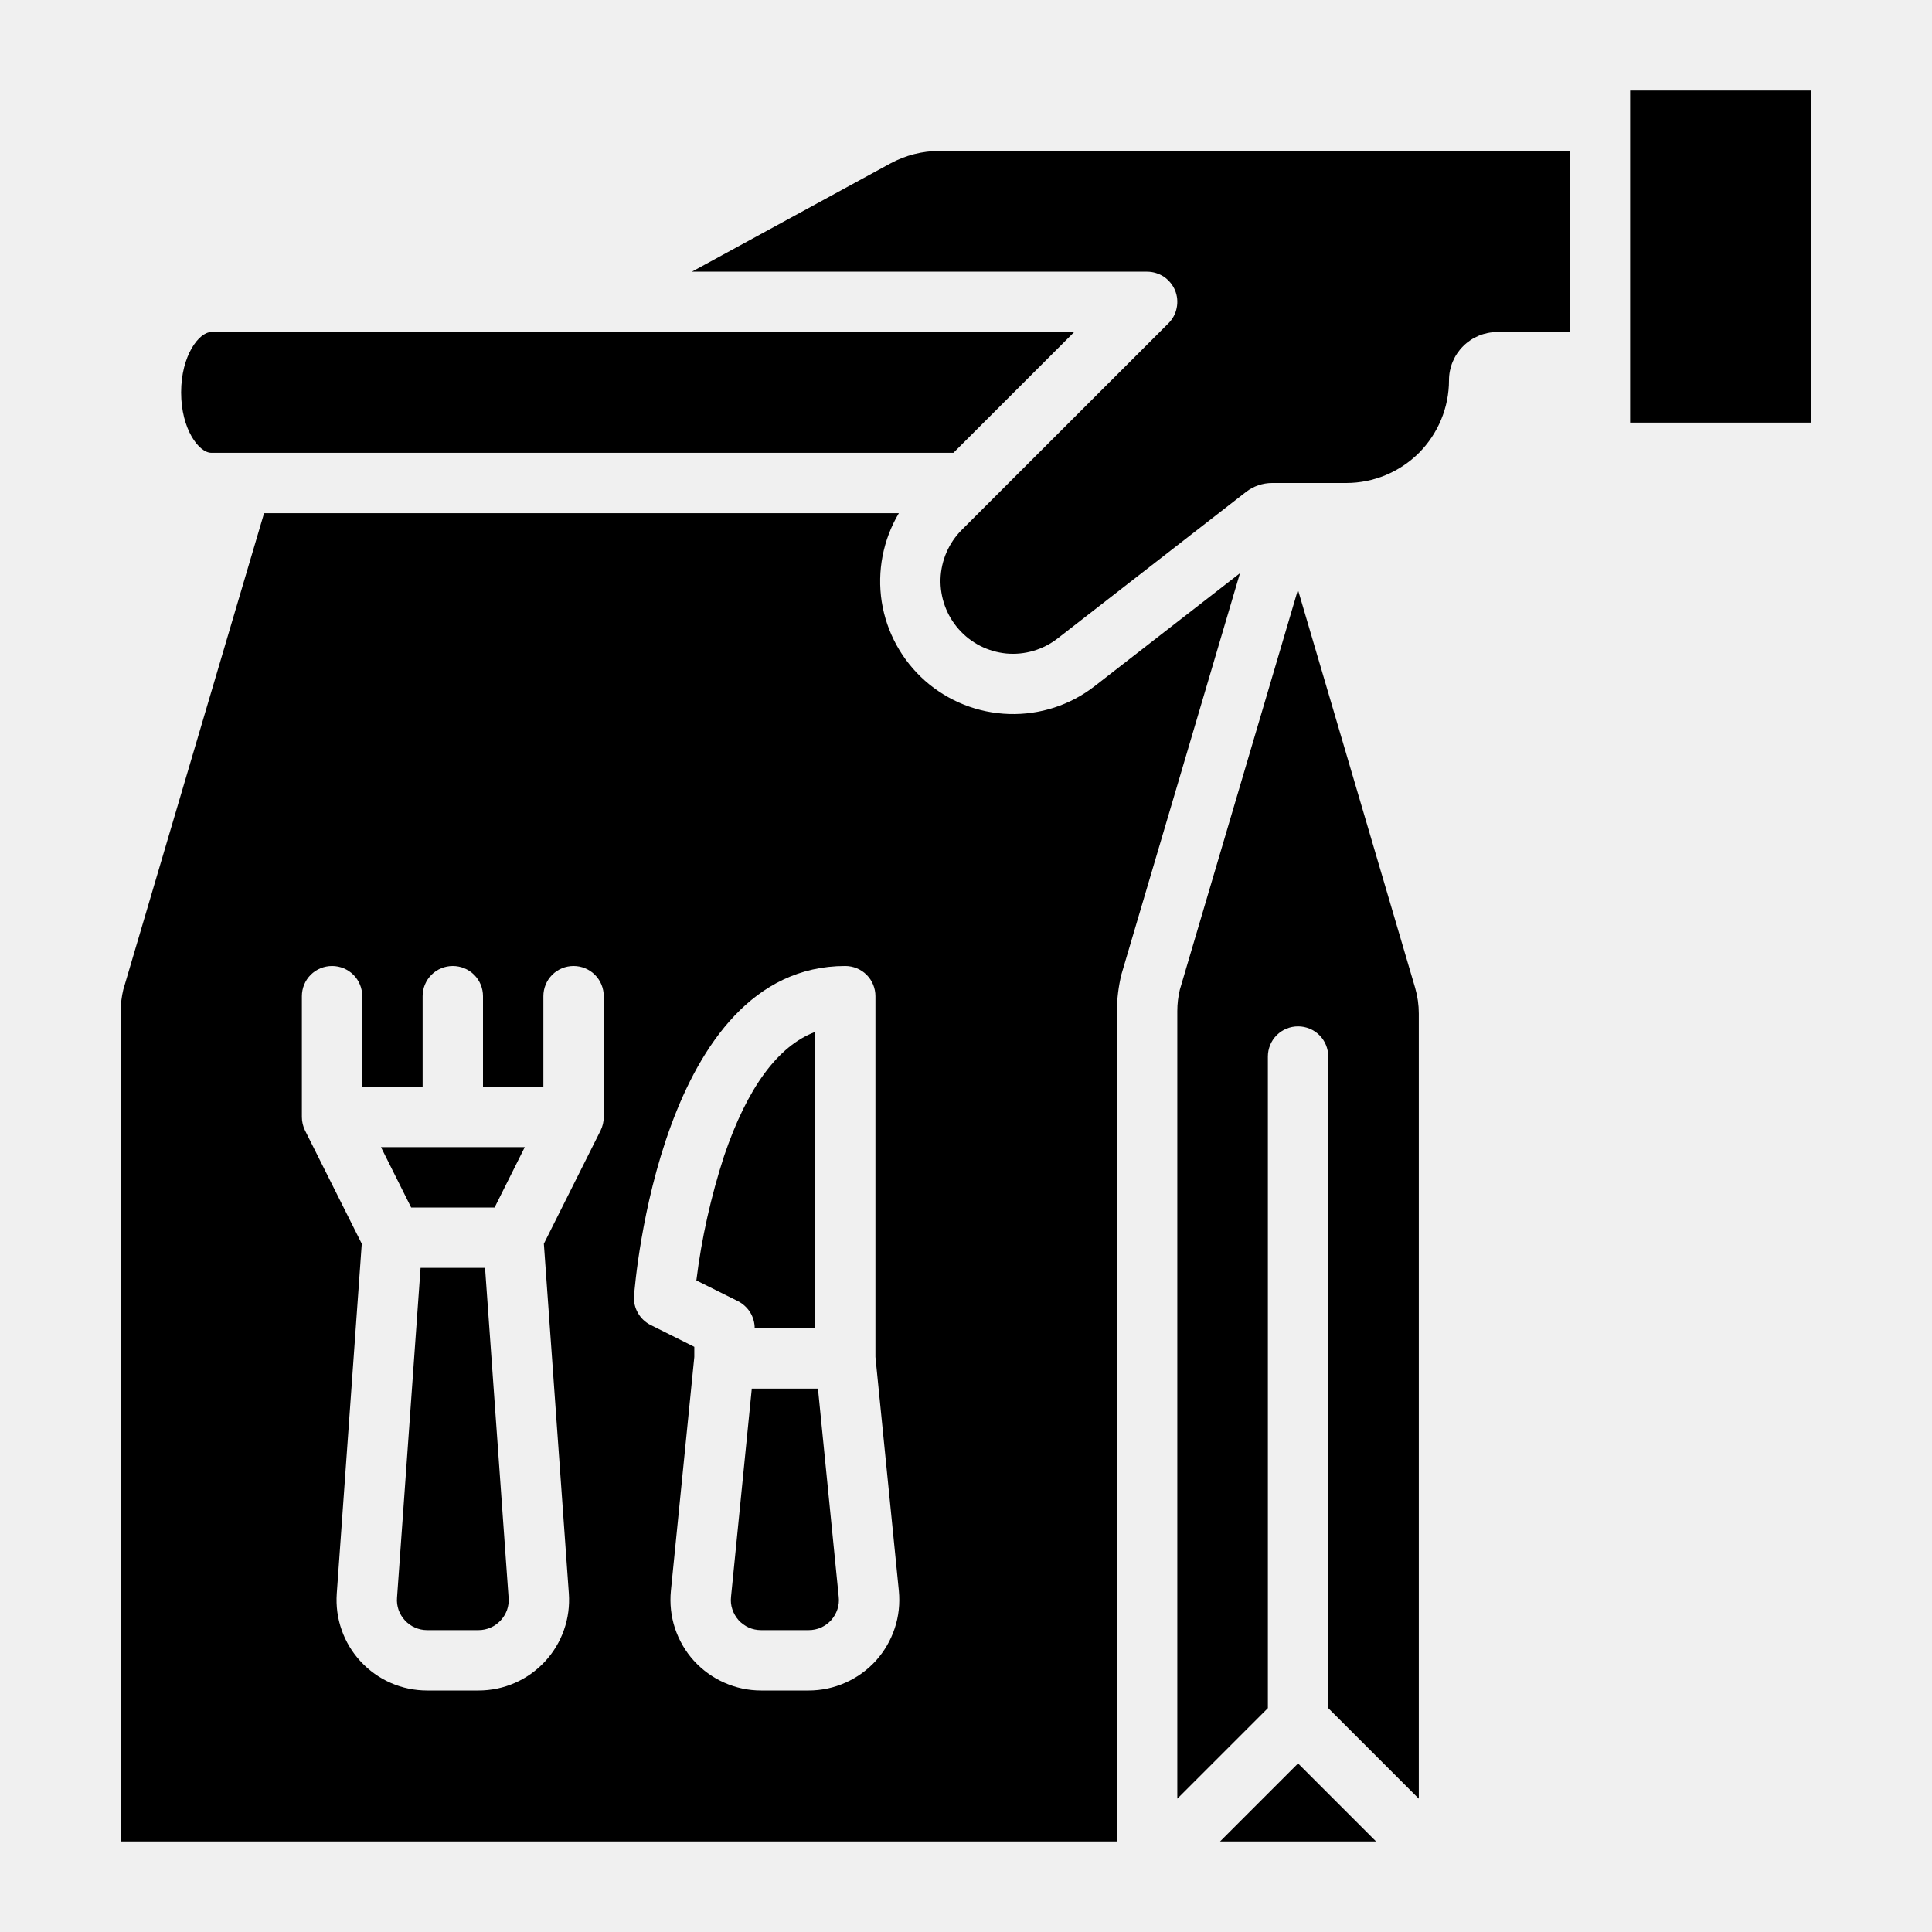
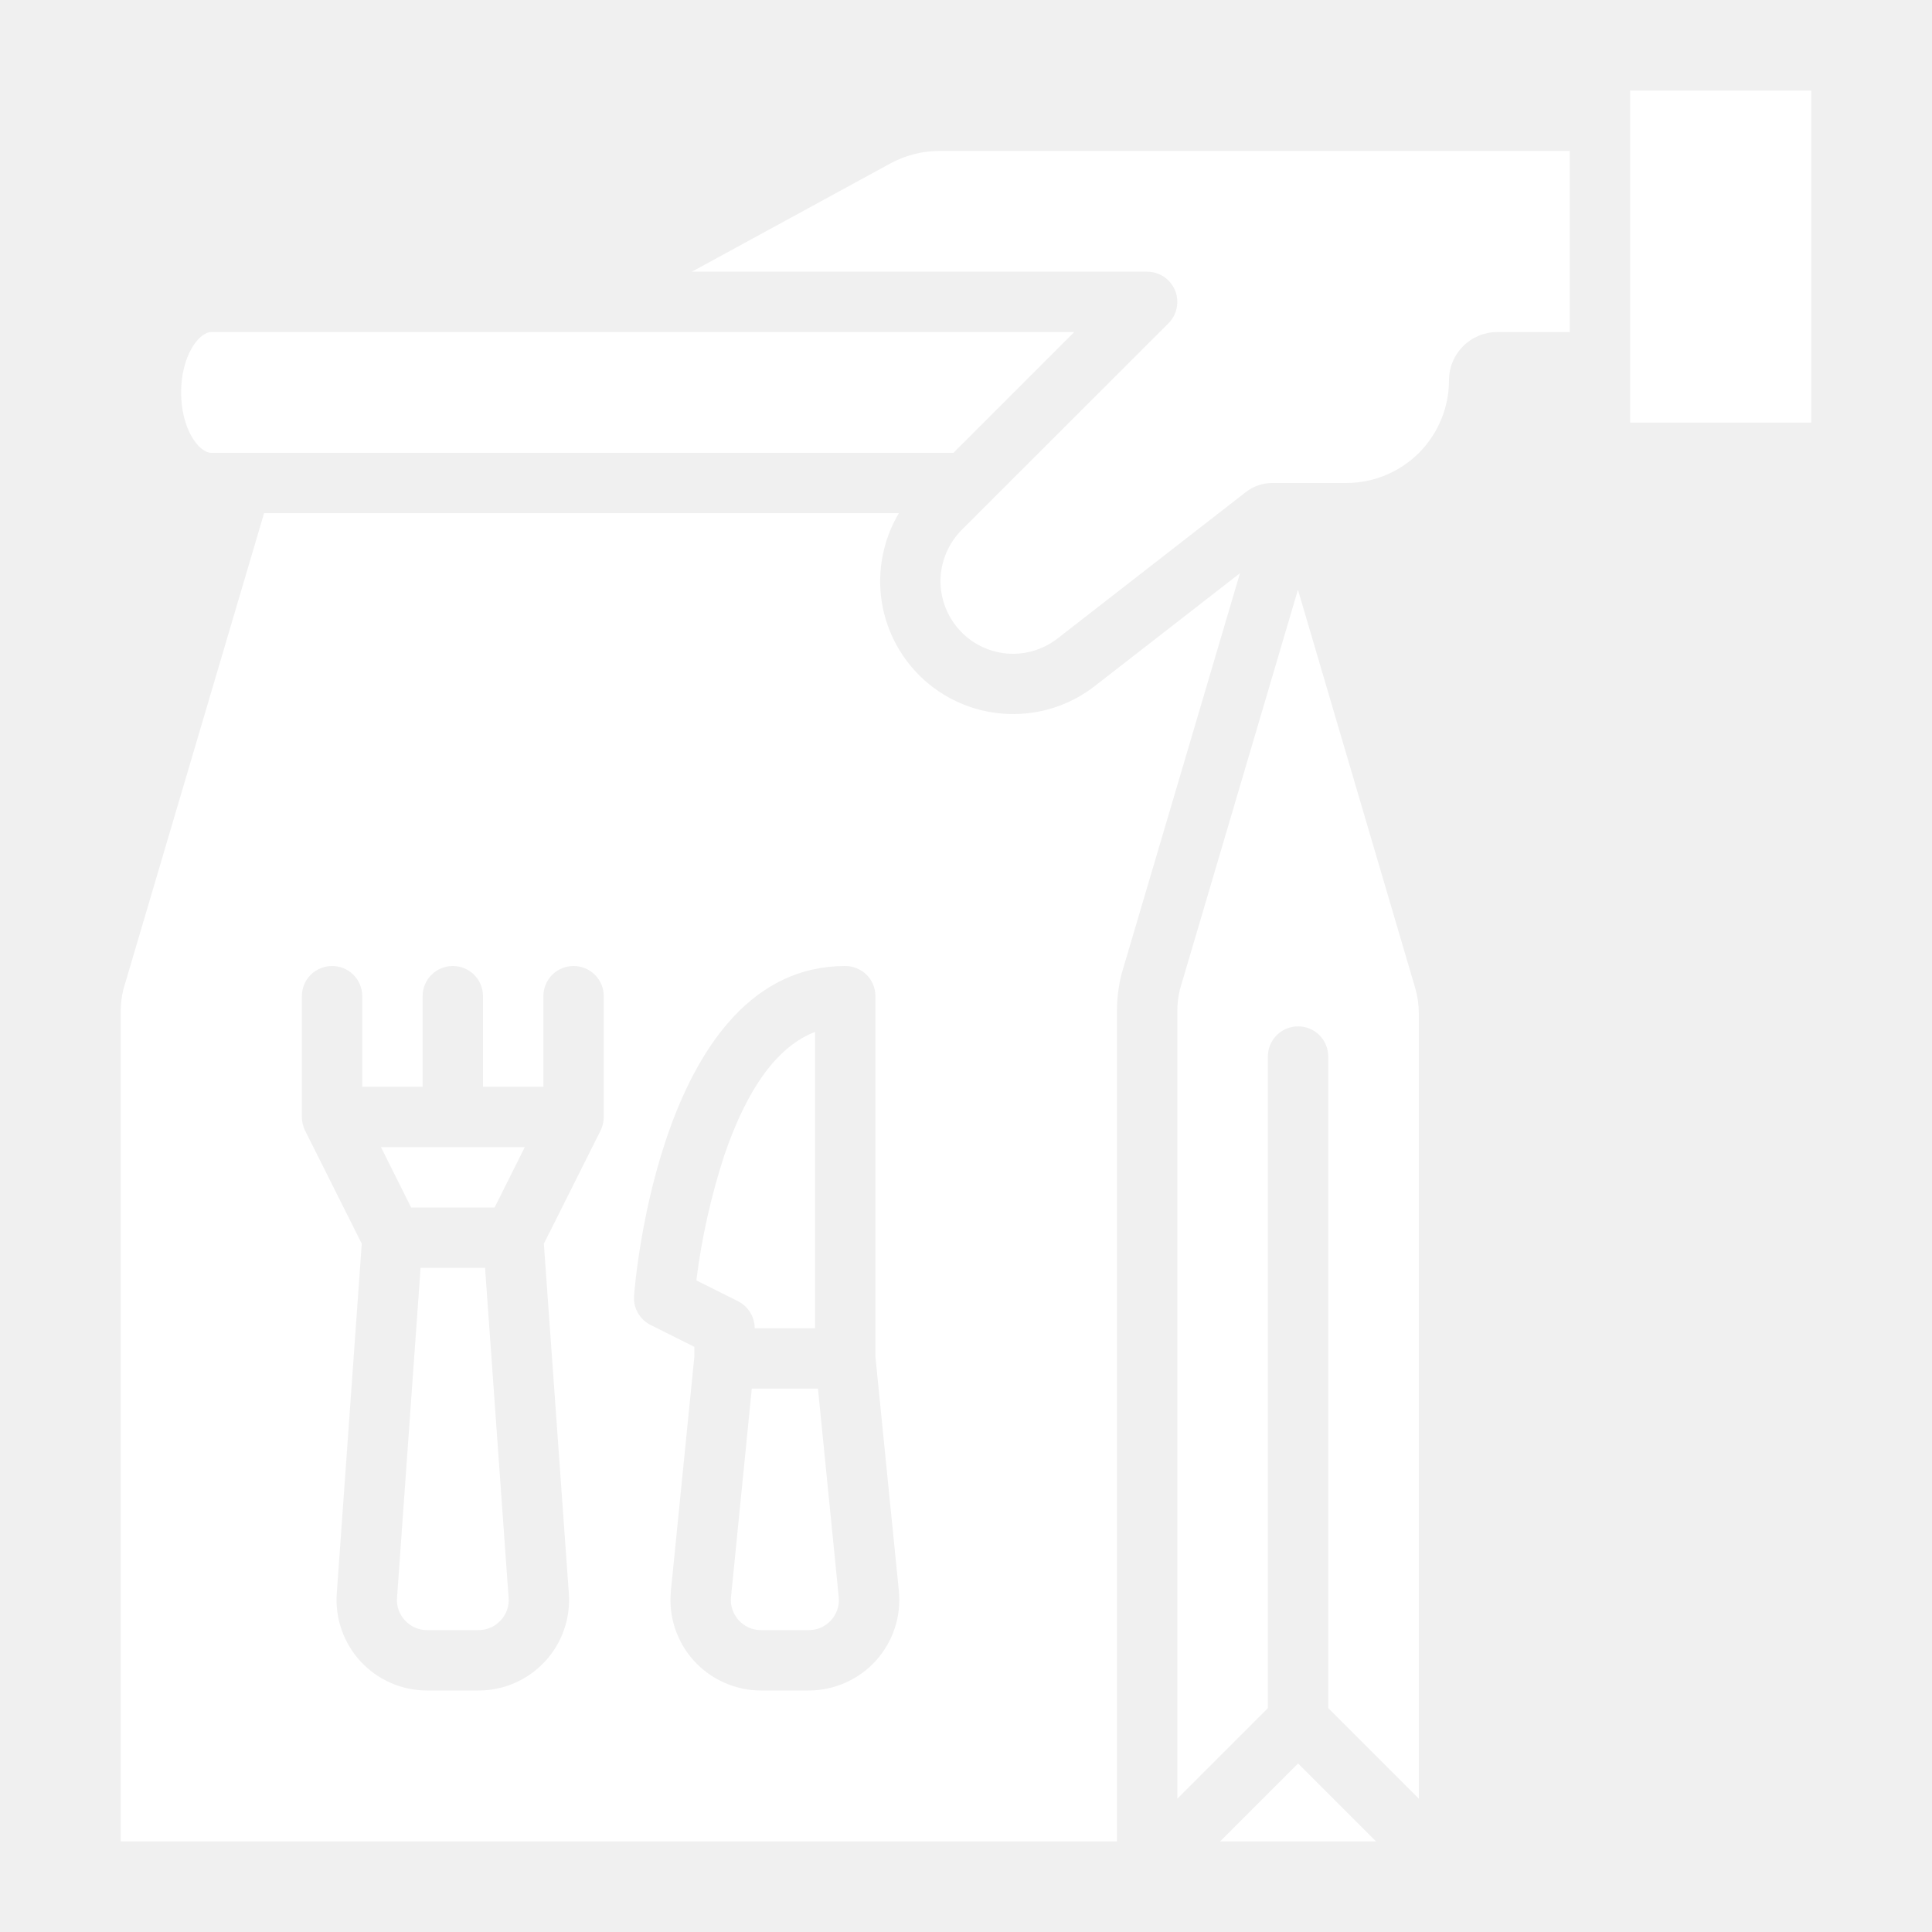
<svg xmlns="http://www.w3.org/2000/svg" width="16" height="16" viewBox="0 0 16 16" fill="none">
-   <path d="M7.896 3.75L8.896 2.75H1.75C1.648 2.75 1.5 2.945 1.5 3.25C1.5 3.555 1.648 3.75 1.75 3.75H7.896Z" fill="black" />
-   <path d="M9.066 5.682C8.863 5.84 8.612 5.921 8.356 5.913C8.099 5.905 7.854 5.808 7.661 5.638C7.469 5.468 7.342 5.237 7.302 4.983C7.263 4.73 7.313 4.47 7.444 4.25H2.187L1.021 8.196C1.007 8.254 1 8.313 1 8.373V15.25H9.25V8.373C9.25 8.271 9.263 8.169 9.287 8.07C9.288 8.067 9.289 8.063 9.29 8.06L10.269 4.747L9.066 5.682ZM5 9.25H5C5 9.289 4.991 9.327 4.974 9.362L4.504 10.3L4.711 13.197C4.718 13.299 4.705 13.402 4.67 13.5C4.636 13.597 4.582 13.686 4.512 13.761C4.442 13.836 4.357 13.897 4.262 13.938C4.168 13.979 4.066 14 3.963 14H3.537C3.434 14 3.332 13.979 3.238 13.938C3.143 13.897 3.058 13.836 2.988 13.761C2.918 13.686 2.864 13.597 2.83 13.5C2.795 13.402 2.782 13.299 2.789 13.197L2.996 10.3L2.526 9.362C2.509 9.327 2.5 9.289 2.5 9.25H2.5V8.25C2.5 8.184 2.526 8.12 2.573 8.073C2.62 8.026 2.684 8 2.75 8C2.816 8 2.88 8.026 2.927 8.073C2.974 8.12 3 8.184 3 8.25V9H3.5V8.25C3.5 8.184 3.526 8.12 3.573 8.073C3.62 8.026 3.684 8 3.75 8C3.816 8 3.88 8.026 3.927 8.073C3.974 8.12 4 8.184 4 8.25V9H4.5V8.25C4.5 8.184 4.526 8.12 4.573 8.073C4.62 8.026 4.684 8 4.75 8C4.816 8 4.88 8.026 4.927 8.073C4.974 8.12 5 8.184 5 8.25V9.25ZM7.254 13.753C7.183 13.831 7.097 13.893 7.002 13.935C6.906 13.978 6.802 14 6.697 14H6.303C6.198 14 6.094 13.978 5.998 13.935C5.903 13.893 5.817 13.831 5.746 13.753C5.676 13.676 5.623 13.584 5.59 13.485C5.557 13.385 5.546 13.28 5.556 13.175L5.75 11.238V11.154L5.388 10.973C5.344 10.951 5.307 10.916 5.283 10.873C5.258 10.83 5.247 10.781 5.251 10.731C5.259 10.62 5.473 8 7 8C7.066 8 7.13 8.026 7.177 8.073C7.224 8.12 7.25 8.184 7.25 8.25V11.238L7.444 13.175C7.454 13.28 7.443 13.385 7.41 13.484C7.377 13.584 7.324 13.675 7.254 13.753Z" fill="black" />
-   <path d="M13.5 0.75H15V3.5H13.5V0.75Z" fill="black" />
-   <path d="M7.373 1.354L5.73 2.25H9.5C9.549 2.25 9.598 2.265 9.639 2.292C9.68 2.32 9.712 2.359 9.731 2.404C9.75 2.45 9.755 2.5 9.745 2.549C9.736 2.597 9.712 2.642 9.677 2.677L7.965 4.388C7.857 4.496 7.794 4.642 7.789 4.795C7.785 4.947 7.838 5.096 7.94 5.211C8.041 5.326 8.182 5.397 8.334 5.412C8.486 5.426 8.638 5.381 8.759 5.287L10.319 4.074C10.381 4.026 10.457 4 10.535 4H11.149C11.375 4 11.591 3.91 11.751 3.751C11.91 3.591 12 3.375 12 3.149C12 3.043 12.042 2.942 12.117 2.867C12.192 2.792 12.293 2.75 12.399 2.75H13V1.25H7.781C7.638 1.25 7.498 1.286 7.373 1.354Z" fill="black" />
-   <path d="M4.017 10.5H3.483L3.288 13.232C3.285 13.267 3.29 13.301 3.301 13.333C3.313 13.366 3.331 13.395 3.354 13.42C3.377 13.445 3.406 13.466 3.437 13.479C3.469 13.493 3.503 13.5 3.537 13.5H3.963C3.997 13.5 4.031 13.493 4.063 13.479C4.094 13.466 4.122 13.445 4.146 13.42C4.169 13.395 4.187 13.366 4.199 13.333C4.21 13.301 4.215 13.267 4.212 13.232L4.017 10.5Z" fill="black" />
-   <path d="M6.25 11H6.75V8.546C6.442 8.663 6.189 9.007 5.997 9.572C5.888 9.908 5.81 10.254 5.767 10.604L6.112 10.776C6.153 10.797 6.188 10.829 6.213 10.869C6.237 10.908 6.25 10.954 6.25 11Z" fill="black" />
-   <path d="M3.405 10H4.096L4.346 9.5H3.155L3.405 10Z" fill="black" />
-   <path d="M10.104 15.25H11.396L10.75 14.604L10.104 15.25Z" fill="black" />
-   <path d="M6.774 11.5H6.226L6.054 13.225C6.05 13.26 6.054 13.295 6.065 13.328C6.076 13.361 6.094 13.392 6.117 13.418C6.141 13.444 6.169 13.464 6.201 13.479C6.233 13.493 6.268 13.5 6.302 13.5H6.697C6.732 13.5 6.767 13.493 6.799 13.479C6.831 13.464 6.859 13.444 6.883 13.418C6.906 13.392 6.924 13.361 6.935 13.328C6.946 13.295 6.95 13.26 6.946 13.225L6.774 11.5Z" fill="black" />
-   <path d="M9.771 8.196C9.757 8.254 9.75 8.313 9.75 8.373V14.896L10.5 14.146V8.75C10.5 8.684 10.526 8.62 10.573 8.573C10.62 8.526 10.684 8.5 10.75 8.5C10.816 8.5 10.88 8.526 10.927 8.573C10.974 8.62 11 8.684 11 8.75V14.146L11.75 14.896V8.394C11.75 8.322 11.74 8.251 11.72 8.182L10.749 4.884L9.771 8.196Z" fill="black" />
+   <path d="M7.896 3.75L8.896 2.75H1.75C1.648 2.75 1.5 2.945 1.5 3.25C1.5 3.555 1.648 3.75 1.75 3.75H7.896Z" fill="white" />
+   <path d="M9.066 5.682C8.863 5.84 8.612 5.921 8.356 5.913C8.099 5.905 7.854 5.808 7.661 5.638C7.469 5.468 7.342 5.237 7.302 4.983C7.263 4.73 7.313 4.47 7.444 4.25H2.187L1.021 8.196C1.007 8.254 1 8.313 1 8.373V15.25H9.25V8.373C9.25 8.271 9.263 8.169 9.287 8.07C9.288 8.067 9.289 8.063 9.29 8.06L10.269 4.747L9.066 5.682ZM5 9.25H5C5 9.289 4.991 9.327 4.974 9.362L4.504 10.3L4.711 13.197C4.718 13.299 4.705 13.402 4.67 13.5C4.636 13.597 4.582 13.686 4.512 13.761C4.442 13.836 4.357 13.897 4.262 13.938C4.168 13.979 4.066 14 3.963 14H3.537C3.434 14 3.332 13.979 3.238 13.938C3.143 13.897 3.058 13.836 2.988 13.761C2.918 13.686 2.864 13.597 2.83 13.5C2.795 13.402 2.782 13.299 2.789 13.197L2.996 10.3L2.526 9.362C2.509 9.327 2.5 9.289 2.5 9.25H2.5V8.25C2.5 8.184 2.526 8.12 2.573 8.073C2.62 8.026 2.684 8 2.75 8C2.816 8 2.88 8.026 2.927 8.073C2.974 8.12 3 8.184 3 8.25V9H3.5V8.25C3.5 8.184 3.526 8.12 3.573 8.073C3.62 8.026 3.684 8 3.75 8C3.816 8 3.88 8.026 3.927 8.073C3.974 8.12 4 8.184 4 8.25V9H4.5V8.25C4.5 8.184 4.526 8.12 4.573 8.073C4.62 8.026 4.684 8 4.75 8C4.816 8 4.88 8.026 4.927 8.073C4.974 8.12 5 8.184 5 8.25V9.25ZM7.254 13.753C7.183 13.831 7.097 13.893 7.002 13.935C6.906 13.978 6.802 14 6.697 14H6.303C6.198 14 6.094 13.978 5.998 13.935C5.903 13.893 5.817 13.831 5.746 13.753C5.676 13.676 5.623 13.584 5.59 13.485C5.557 13.385 5.546 13.28 5.556 13.175L5.75 11.238V11.154L5.388 10.973C5.344 10.951 5.307 10.916 5.283 10.873C5.258 10.83 5.247 10.781 5.251 10.731C5.259 10.62 5.473 8 7 8C7.066 8 7.13 8.026 7.177 8.073C7.224 8.12 7.25 8.184 7.25 8.25V11.238L7.444 13.175C7.454 13.28 7.443 13.385 7.41 13.484C7.377 13.584 7.324 13.675 7.254 13.753Z" fill="white" />
+   <path d="M13.5 0.75H15V3.5H13.5V0.75Z" fill="white" />
+   <path d="M7.373 1.354L5.73 2.25H9.5C9.549 2.25 9.598 2.265 9.639 2.292C9.68 2.32 9.712 2.359 9.731 2.404C9.75 2.45 9.755 2.5 9.745 2.549C9.736 2.597 9.712 2.642 9.677 2.677L7.965 4.388C7.857 4.496 7.794 4.642 7.789 4.795C7.785 4.947 7.838 5.096 7.94 5.211C8.041 5.326 8.182 5.397 8.334 5.412C8.486 5.426 8.638 5.381 8.759 5.287L10.319 4.074C10.381 4.026 10.457 4 10.535 4H11.149C11.375 4 11.591 3.91 11.751 3.751C11.91 3.591 12 3.375 12 3.149C12 3.043 12.042 2.942 12.117 2.867C12.192 2.792 12.293 2.75 12.399 2.75H13V1.25H7.781C7.638 1.25 7.498 1.286 7.373 1.354Z" fill="white" />
+   <path d="M4.017 10.5H3.483L3.288 13.232C3.285 13.267 3.29 13.301 3.301 13.333C3.313 13.366 3.331 13.395 3.354 13.42C3.377 13.445 3.406 13.466 3.437 13.479C3.469 13.493 3.503 13.5 3.537 13.5H3.963C3.997 13.5 4.031 13.493 4.063 13.479C4.094 13.466 4.122 13.445 4.146 13.42C4.169 13.395 4.187 13.366 4.199 13.333C4.21 13.301 4.215 13.267 4.212 13.232L4.017 10.5Z" fill="white" />
+   <path d="M6.25 11H6.75V8.546C6.442 8.663 6.189 9.007 5.997 9.572C5.888 9.908 5.81 10.254 5.767 10.604L6.112 10.776C6.153 10.797 6.188 10.829 6.213 10.869C6.237 10.908 6.25 10.954 6.25 11Z" fill="white" />
+   <path d="M3.405 10H4.096L4.346 9.5H3.155L3.405 10Z" fill="white" />
+   <path d="M10.104 15.25H11.396L10.75 14.604L10.104 15.25Z" fill="white" />
+   <path d="M6.774 11.5H6.226L6.054 13.225C6.05 13.26 6.054 13.295 6.065 13.328C6.076 13.361 6.094 13.392 6.117 13.418C6.141 13.444 6.169 13.464 6.201 13.479C6.233 13.493 6.268 13.5 6.302 13.5H6.697C6.732 13.5 6.767 13.493 6.799 13.479C6.831 13.464 6.859 13.444 6.883 13.418C6.906 13.392 6.924 13.361 6.935 13.328C6.946 13.295 6.95 13.26 6.946 13.225L6.774 11.5Z" fill="white" />
+   <path d="M9.771 8.196C9.757 8.254 9.75 8.313 9.75 8.373V14.896L10.5 14.146V8.75C10.5 8.684 10.526 8.62 10.573 8.573C10.62 8.526 10.684 8.5 10.75 8.5C10.816 8.5 10.88 8.526 10.927 8.573C10.974 8.62 11 8.684 11 8.75V14.146L11.75 14.896V8.394C11.75 8.322 11.74 8.251 11.72 8.182L10.749 4.884L9.771 8.196Z" fill="white" />
</svg>
